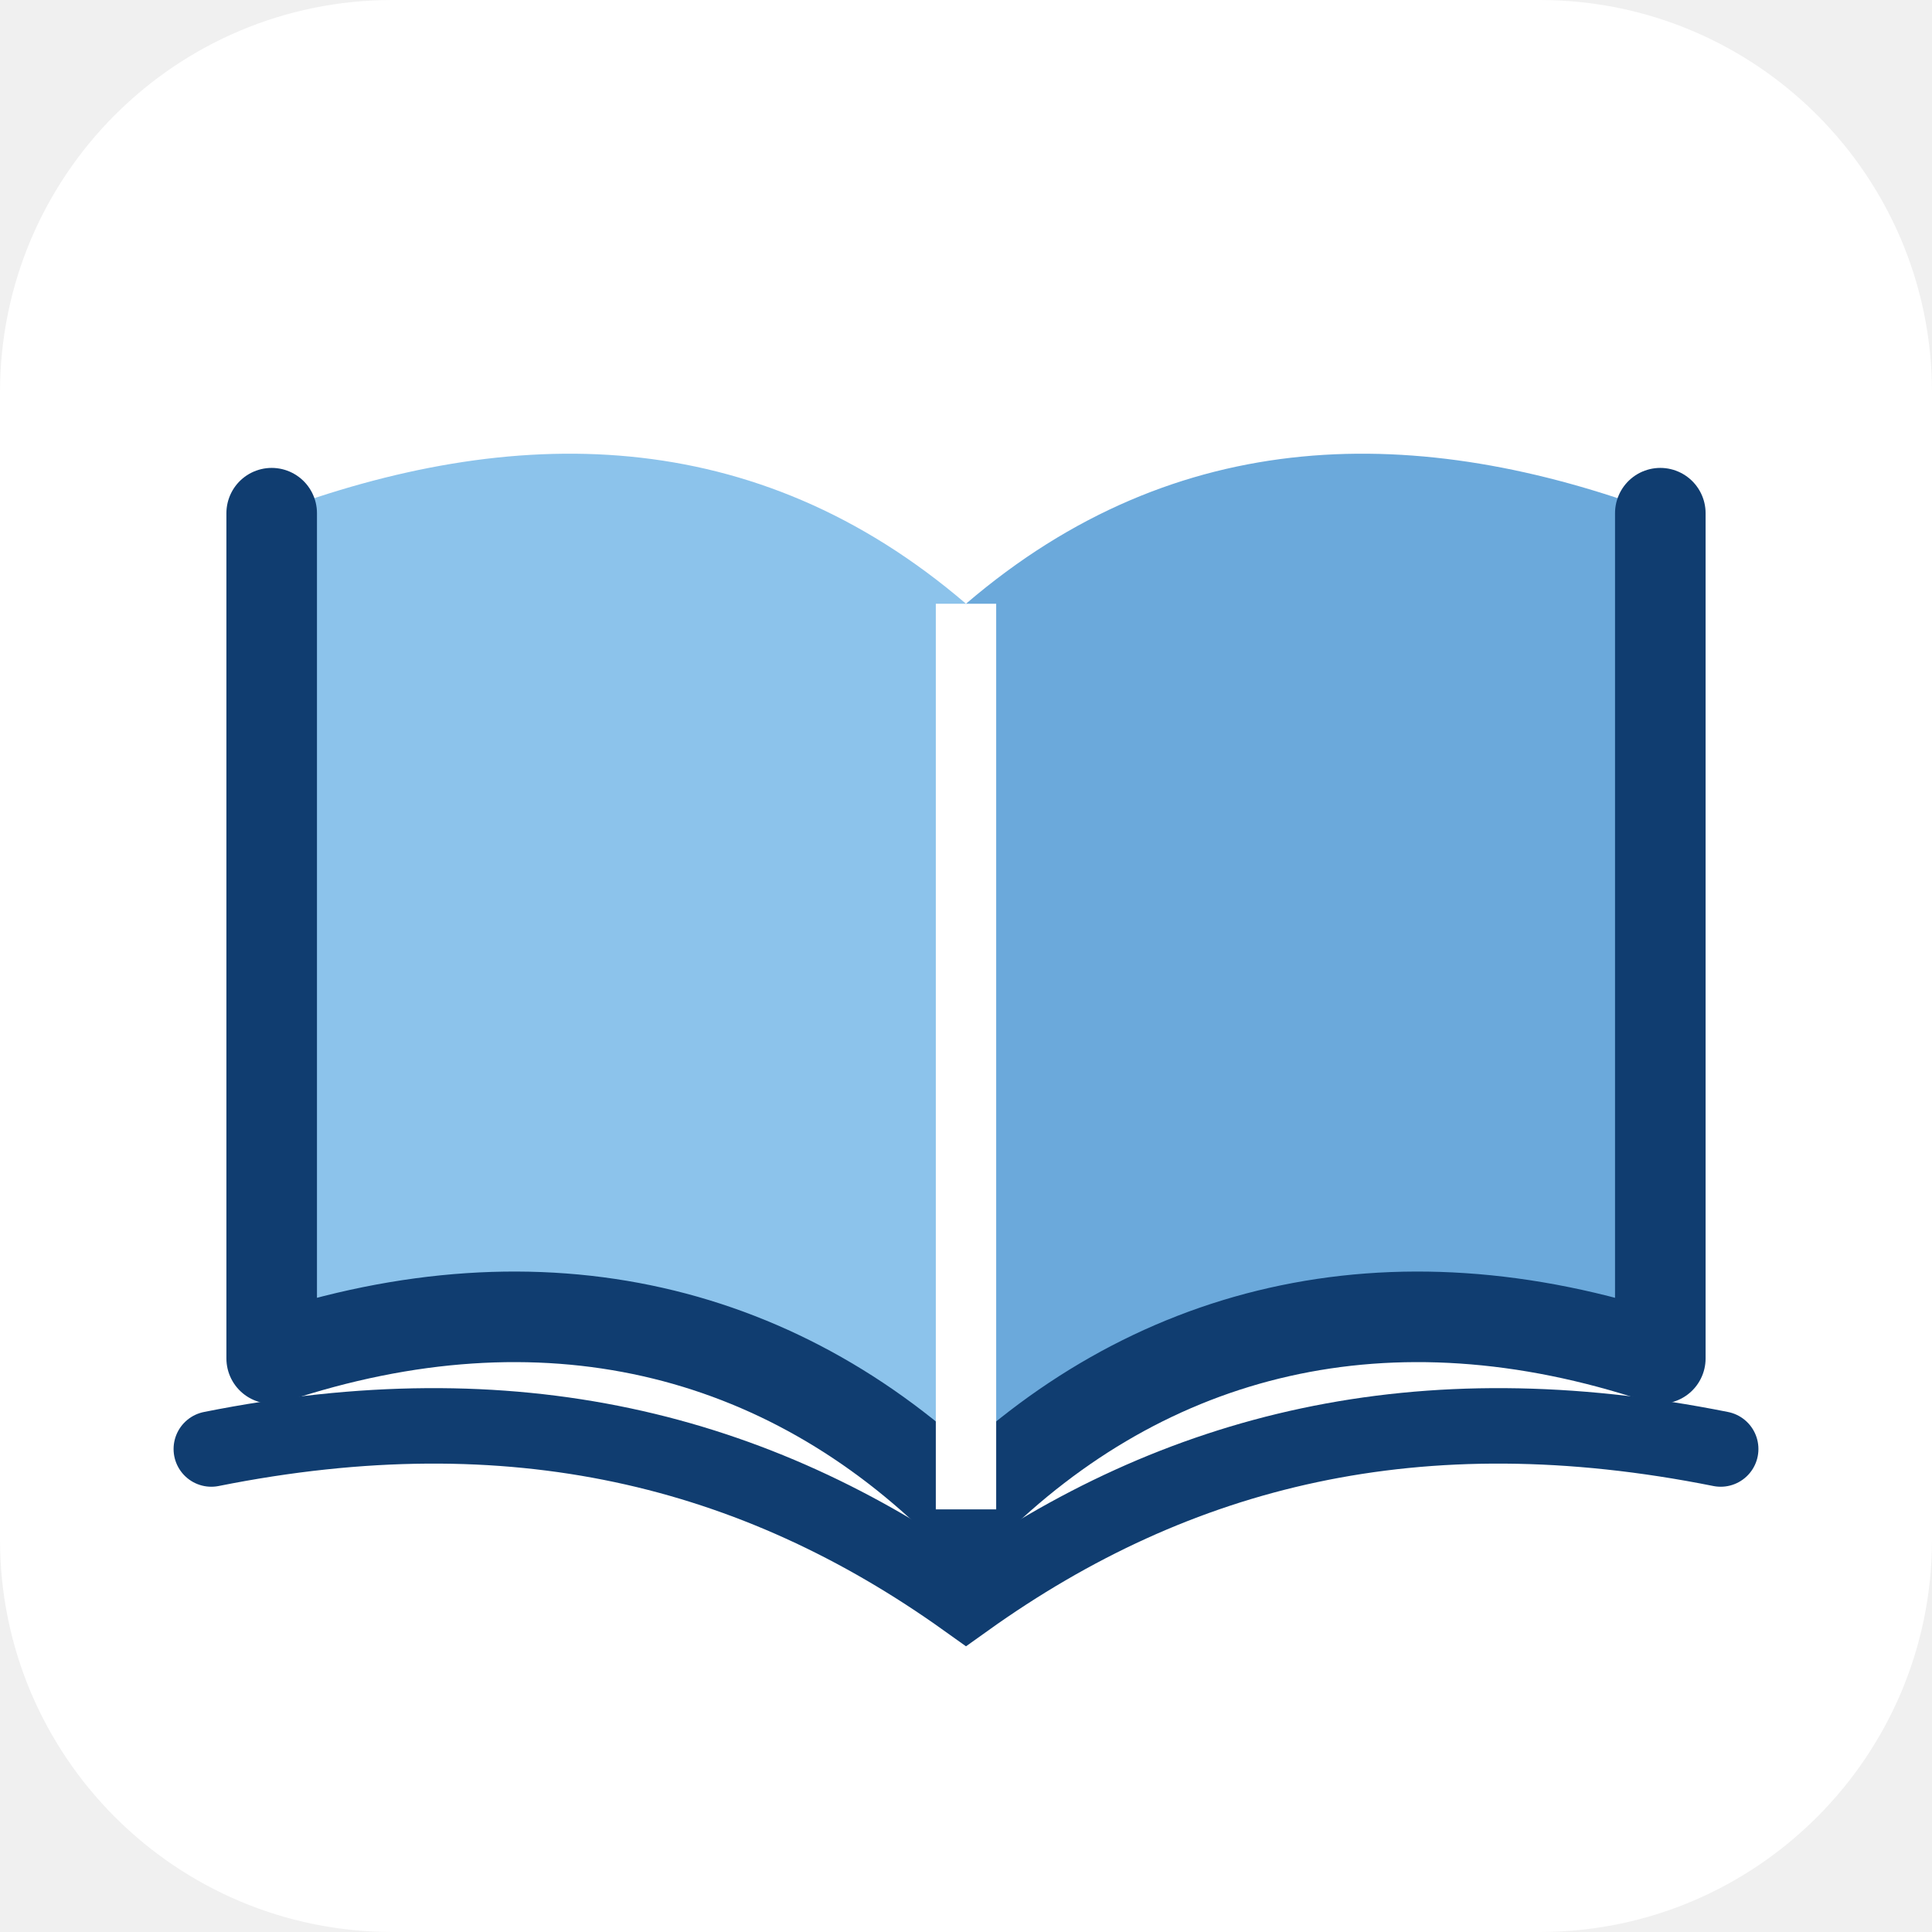
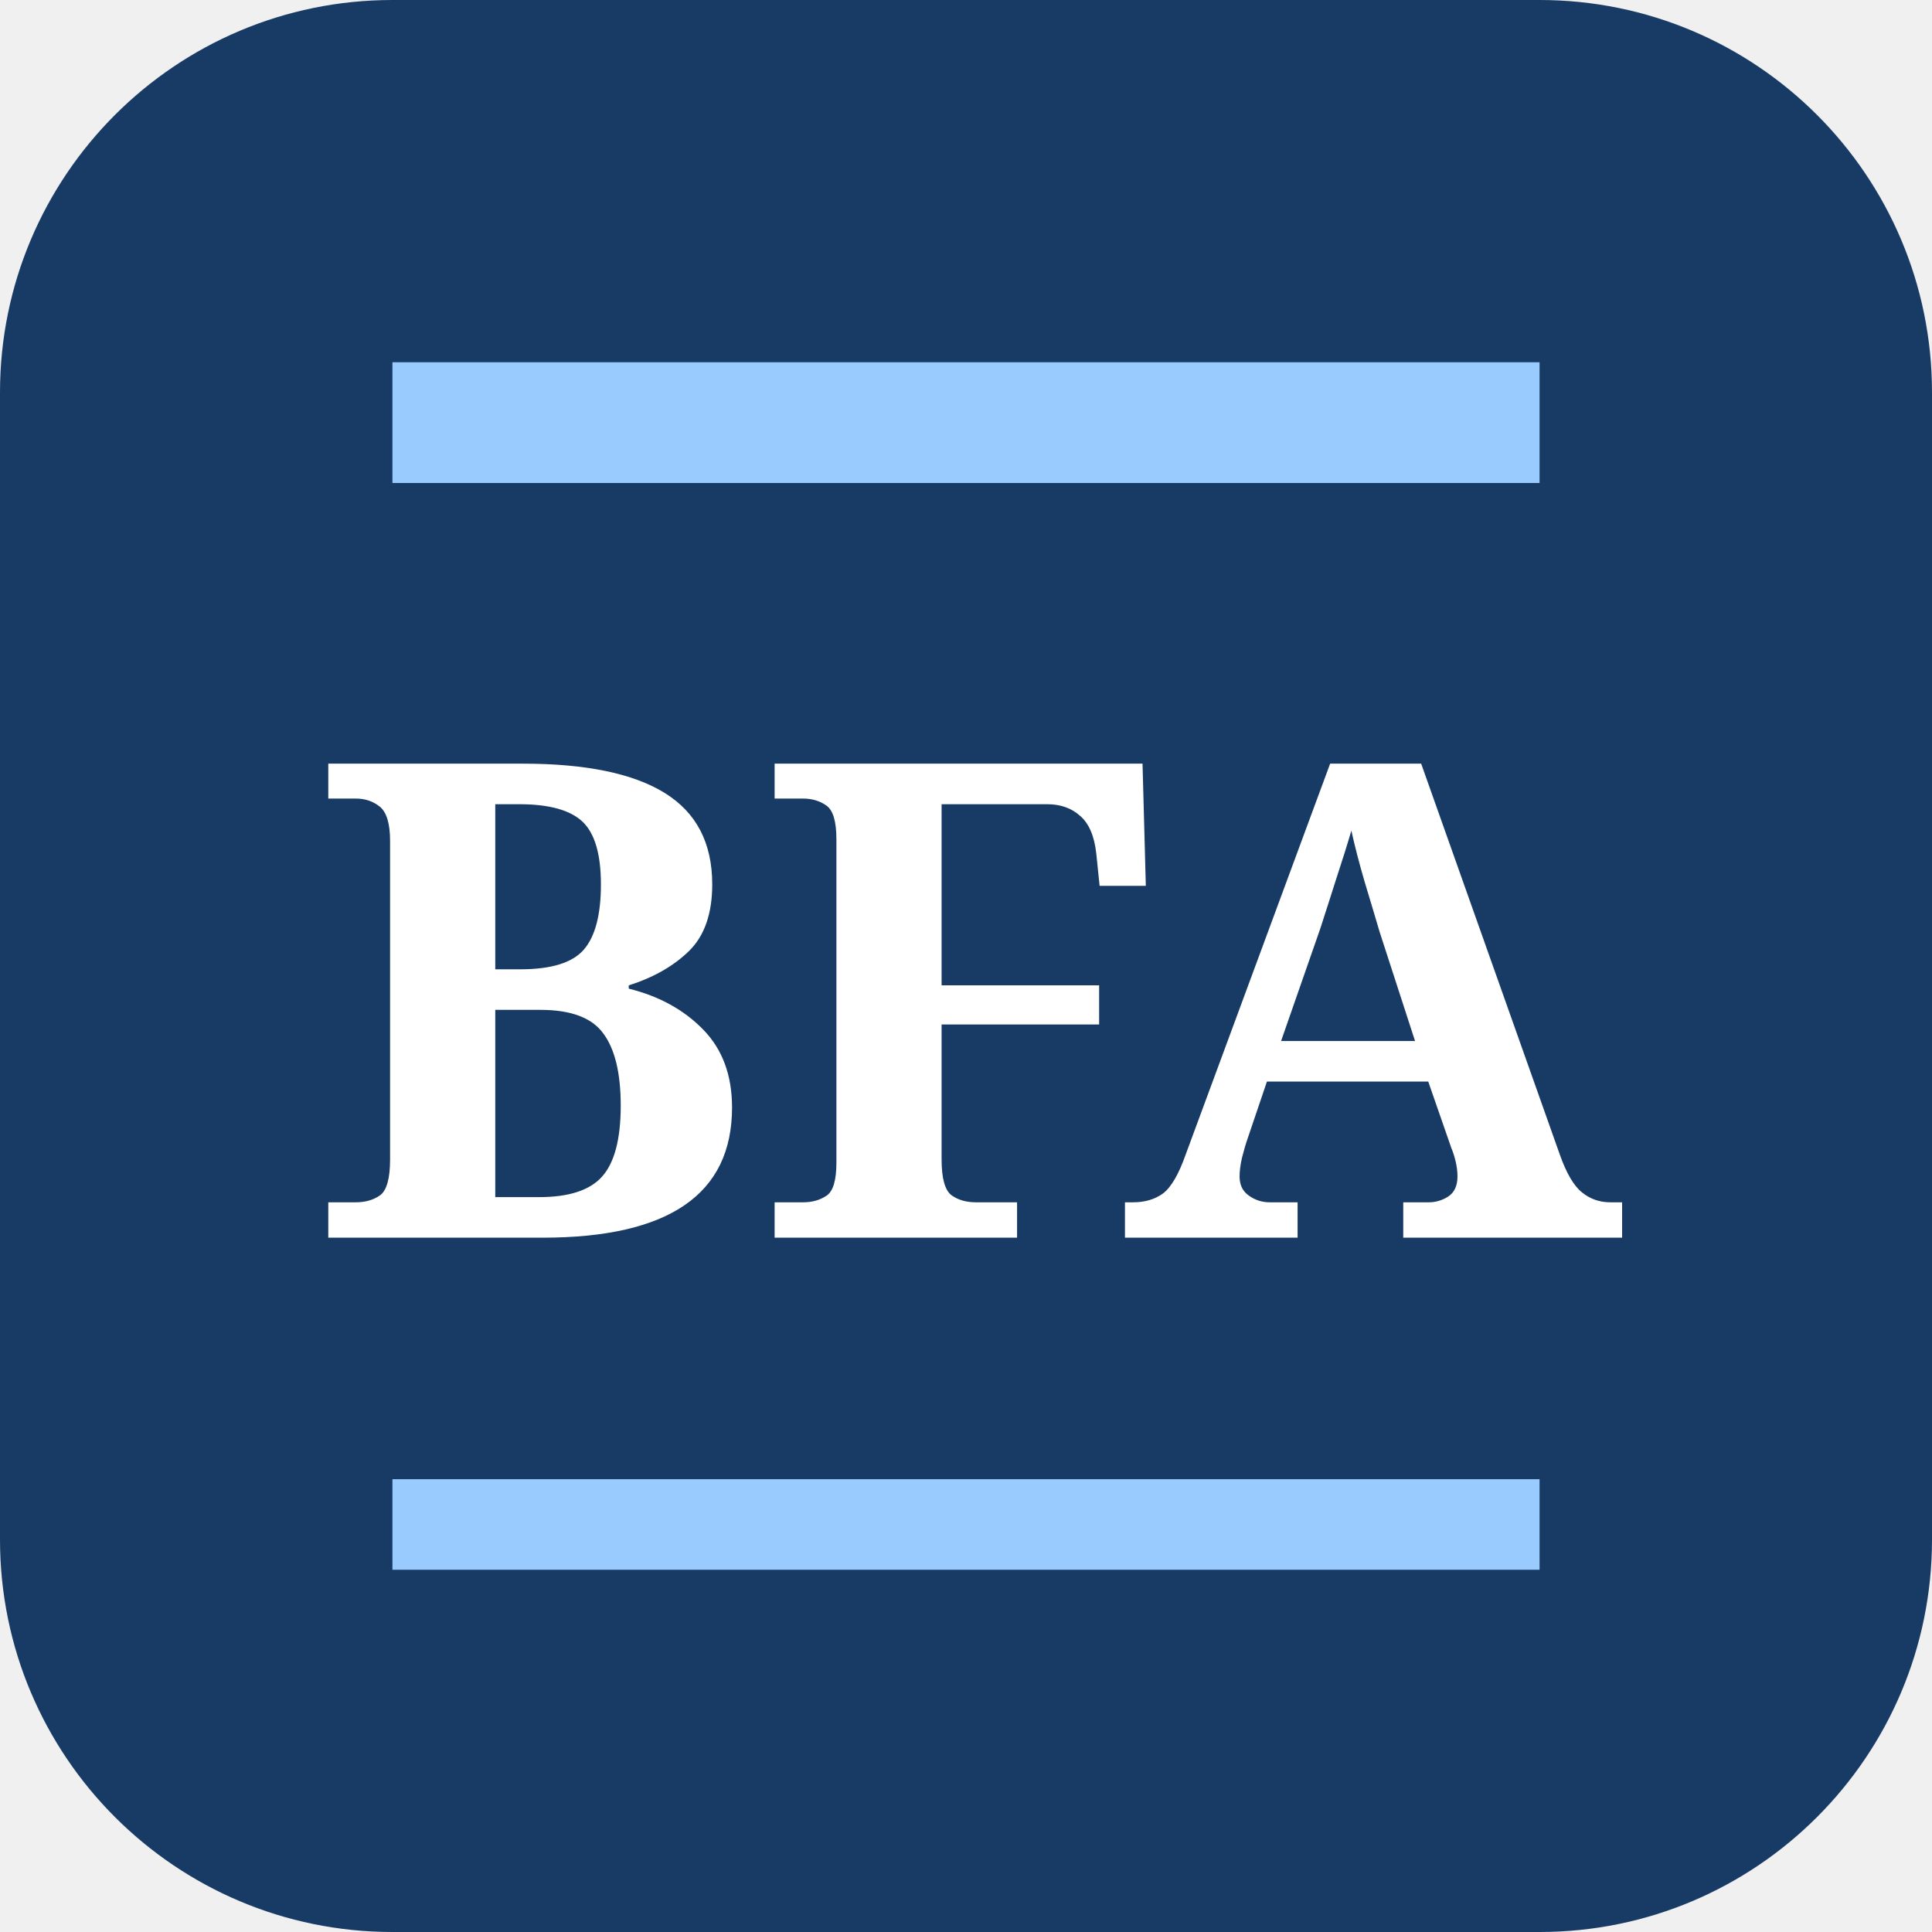
- <svg xmlns="http://www.w3.org/2000/svg" viewBox="0 0 64 64" role="img" aria-label="Study BFA open book">
-   <rect width="64" height="64" rx="13" fill="#FFFFFF" />
-   <path d="M32 20C25 14 17 14 9 17v28c8-3 16-2 23 4V20Z" fill="#8CC3EB" />
-   <path d="M32 20c7-6 15-6 23-3v28c-8-3-16-2-23 4V20Z" fill="#6BA9DB" />
-   <path d="M9 17v28c9-3 17-1 23 5 6-6 14-8 23-5V17" fill="none" stroke="#103D70" stroke-width="3" stroke-linecap="round" stroke-linejoin="round" />
-   <path d="M32 20v30" fill="none" stroke="#FFFFFF" stroke-width="2" />
-   <path d="M7 48c10-2 18 0 25 5 7-5 15-7 25-5" fill="none" stroke="#103D70" stroke-width="2.5" stroke-linecap="round" />
+ <svg xmlns="http://www.w3.org/2000/svg" viewBox="0 0 64 64">
+   <rect width="64" height="64" rx="13" fill="#173B65" />
+   <path d="M13 12h38v4H13z" fill="#9ACBFF" />
+   <text x="32" y="41" text-anchor="middle" font-family="Georgia,serif" font-weight="bold" font-size="22" fill="#fff">BFA</text>
+   <path d="M13 49h38v3H13z" fill="#9ACBFF" />
</svg>
